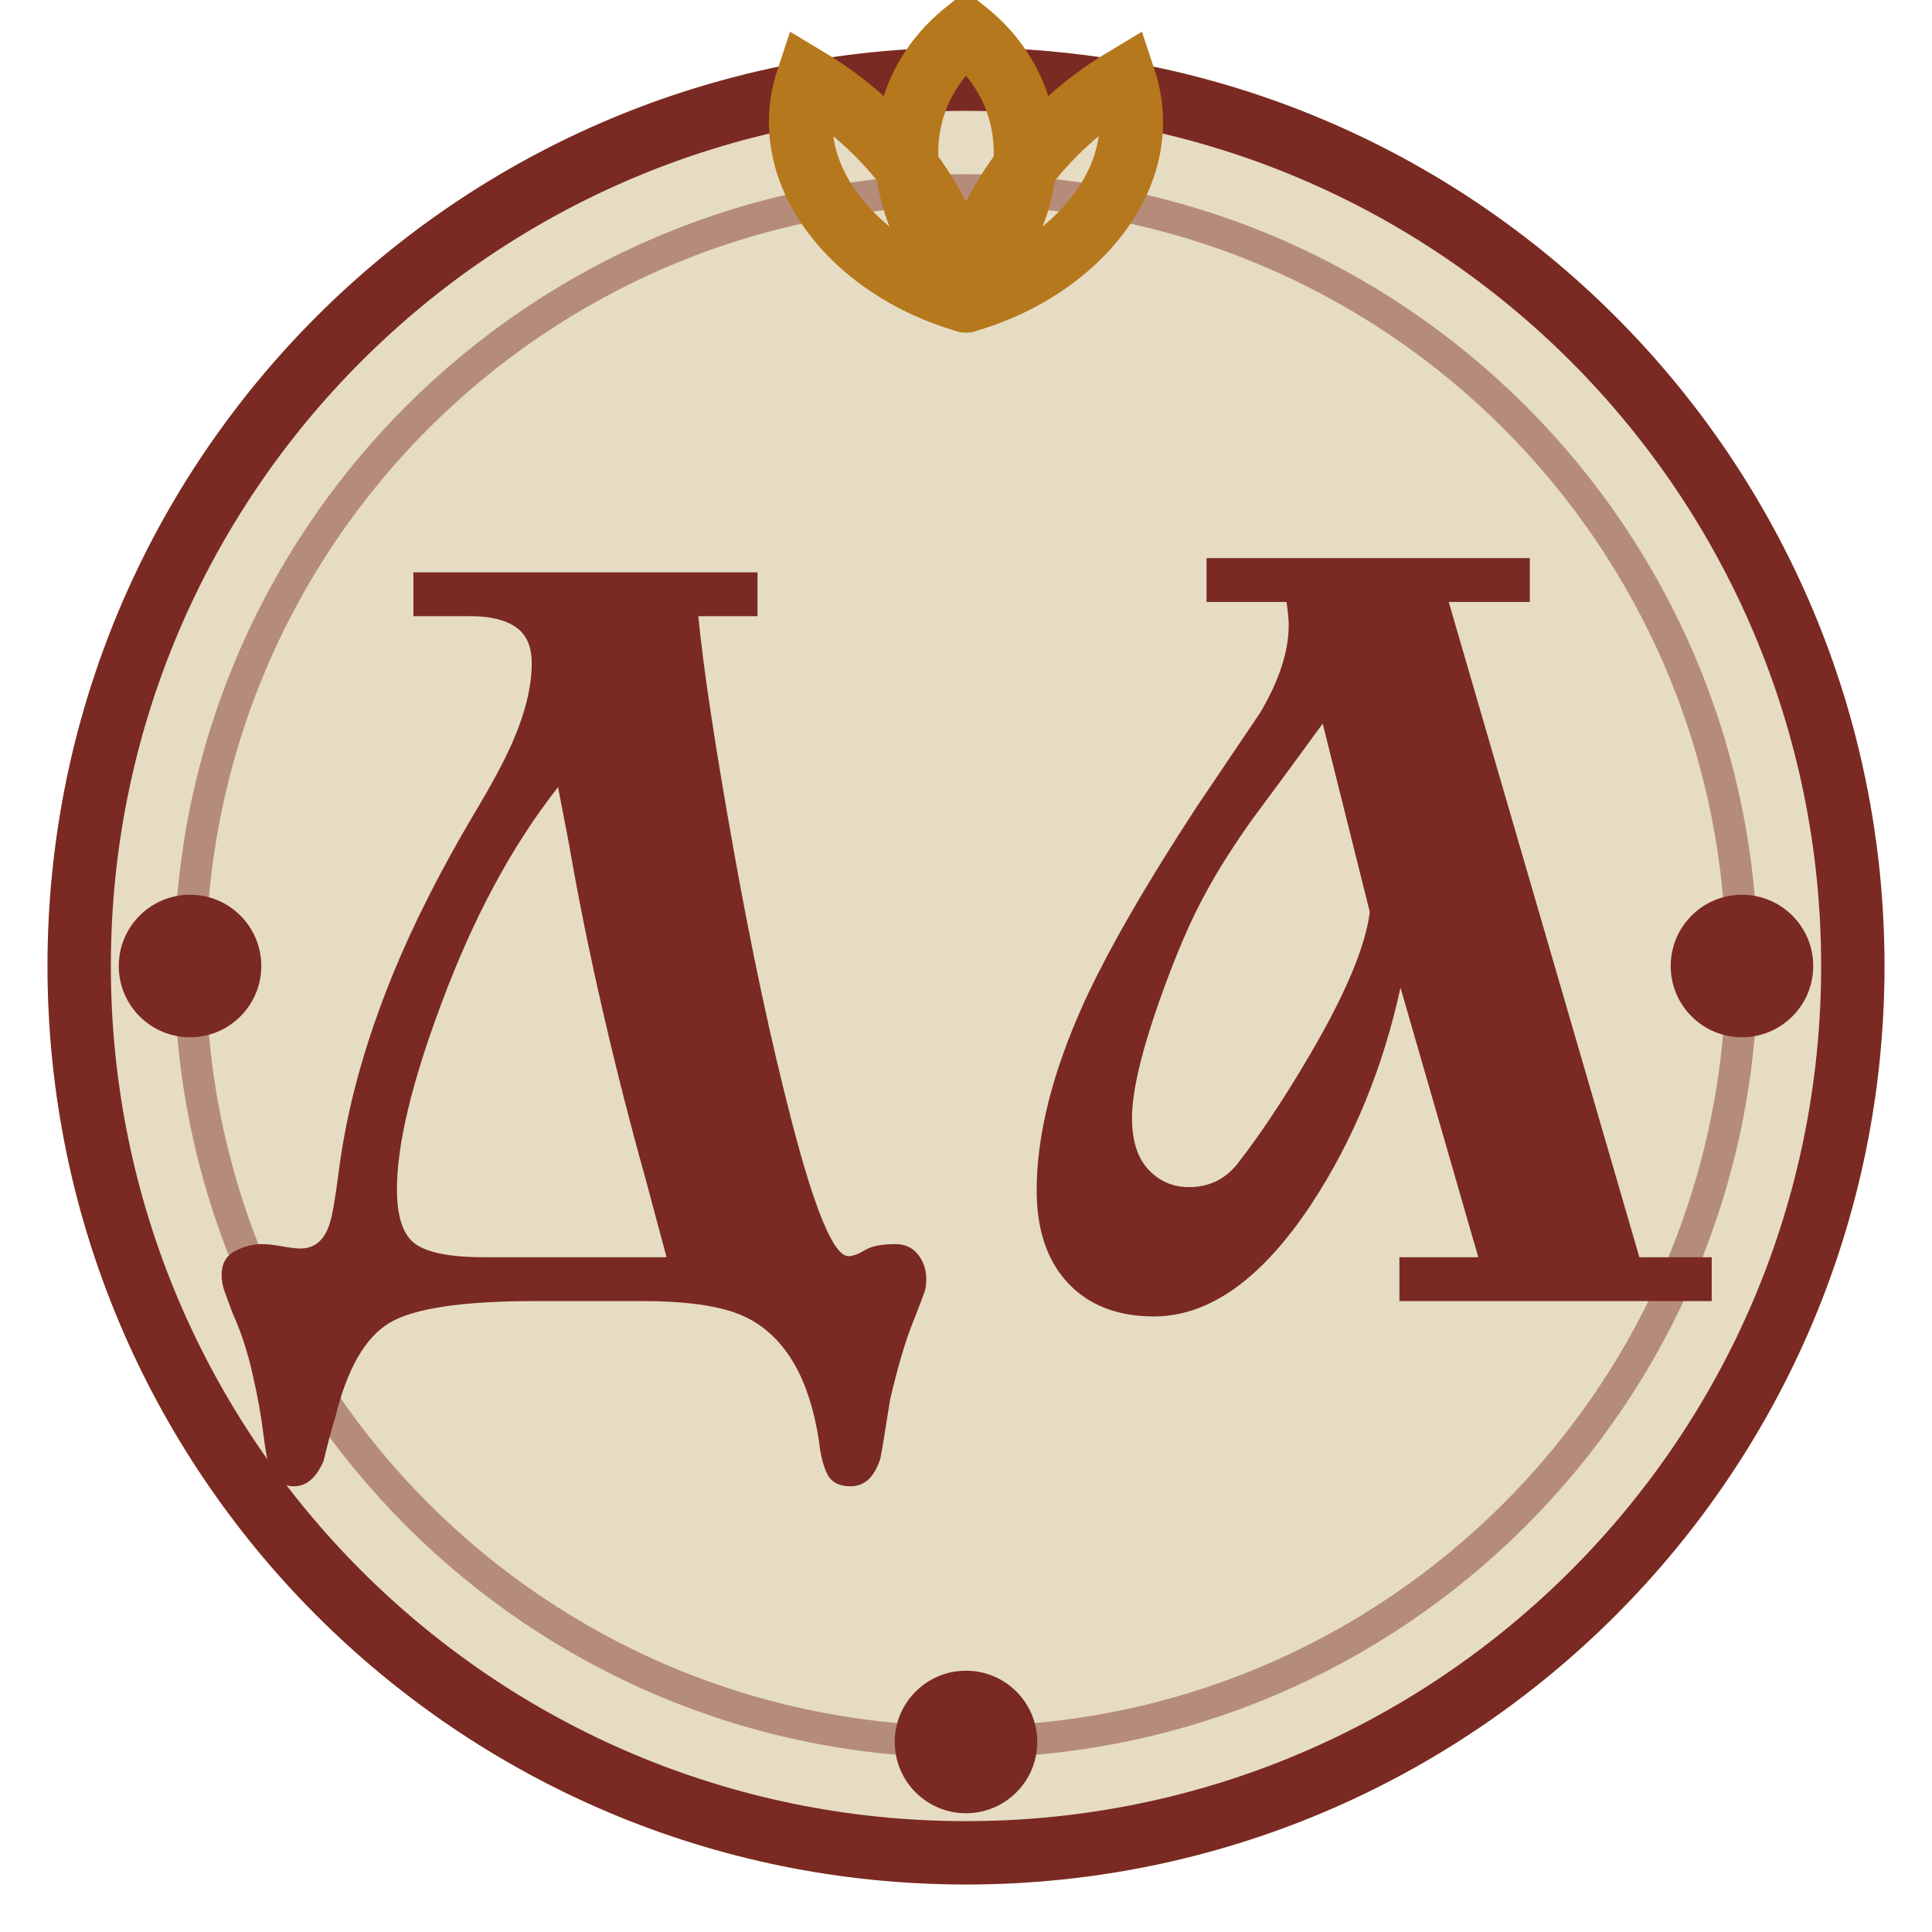
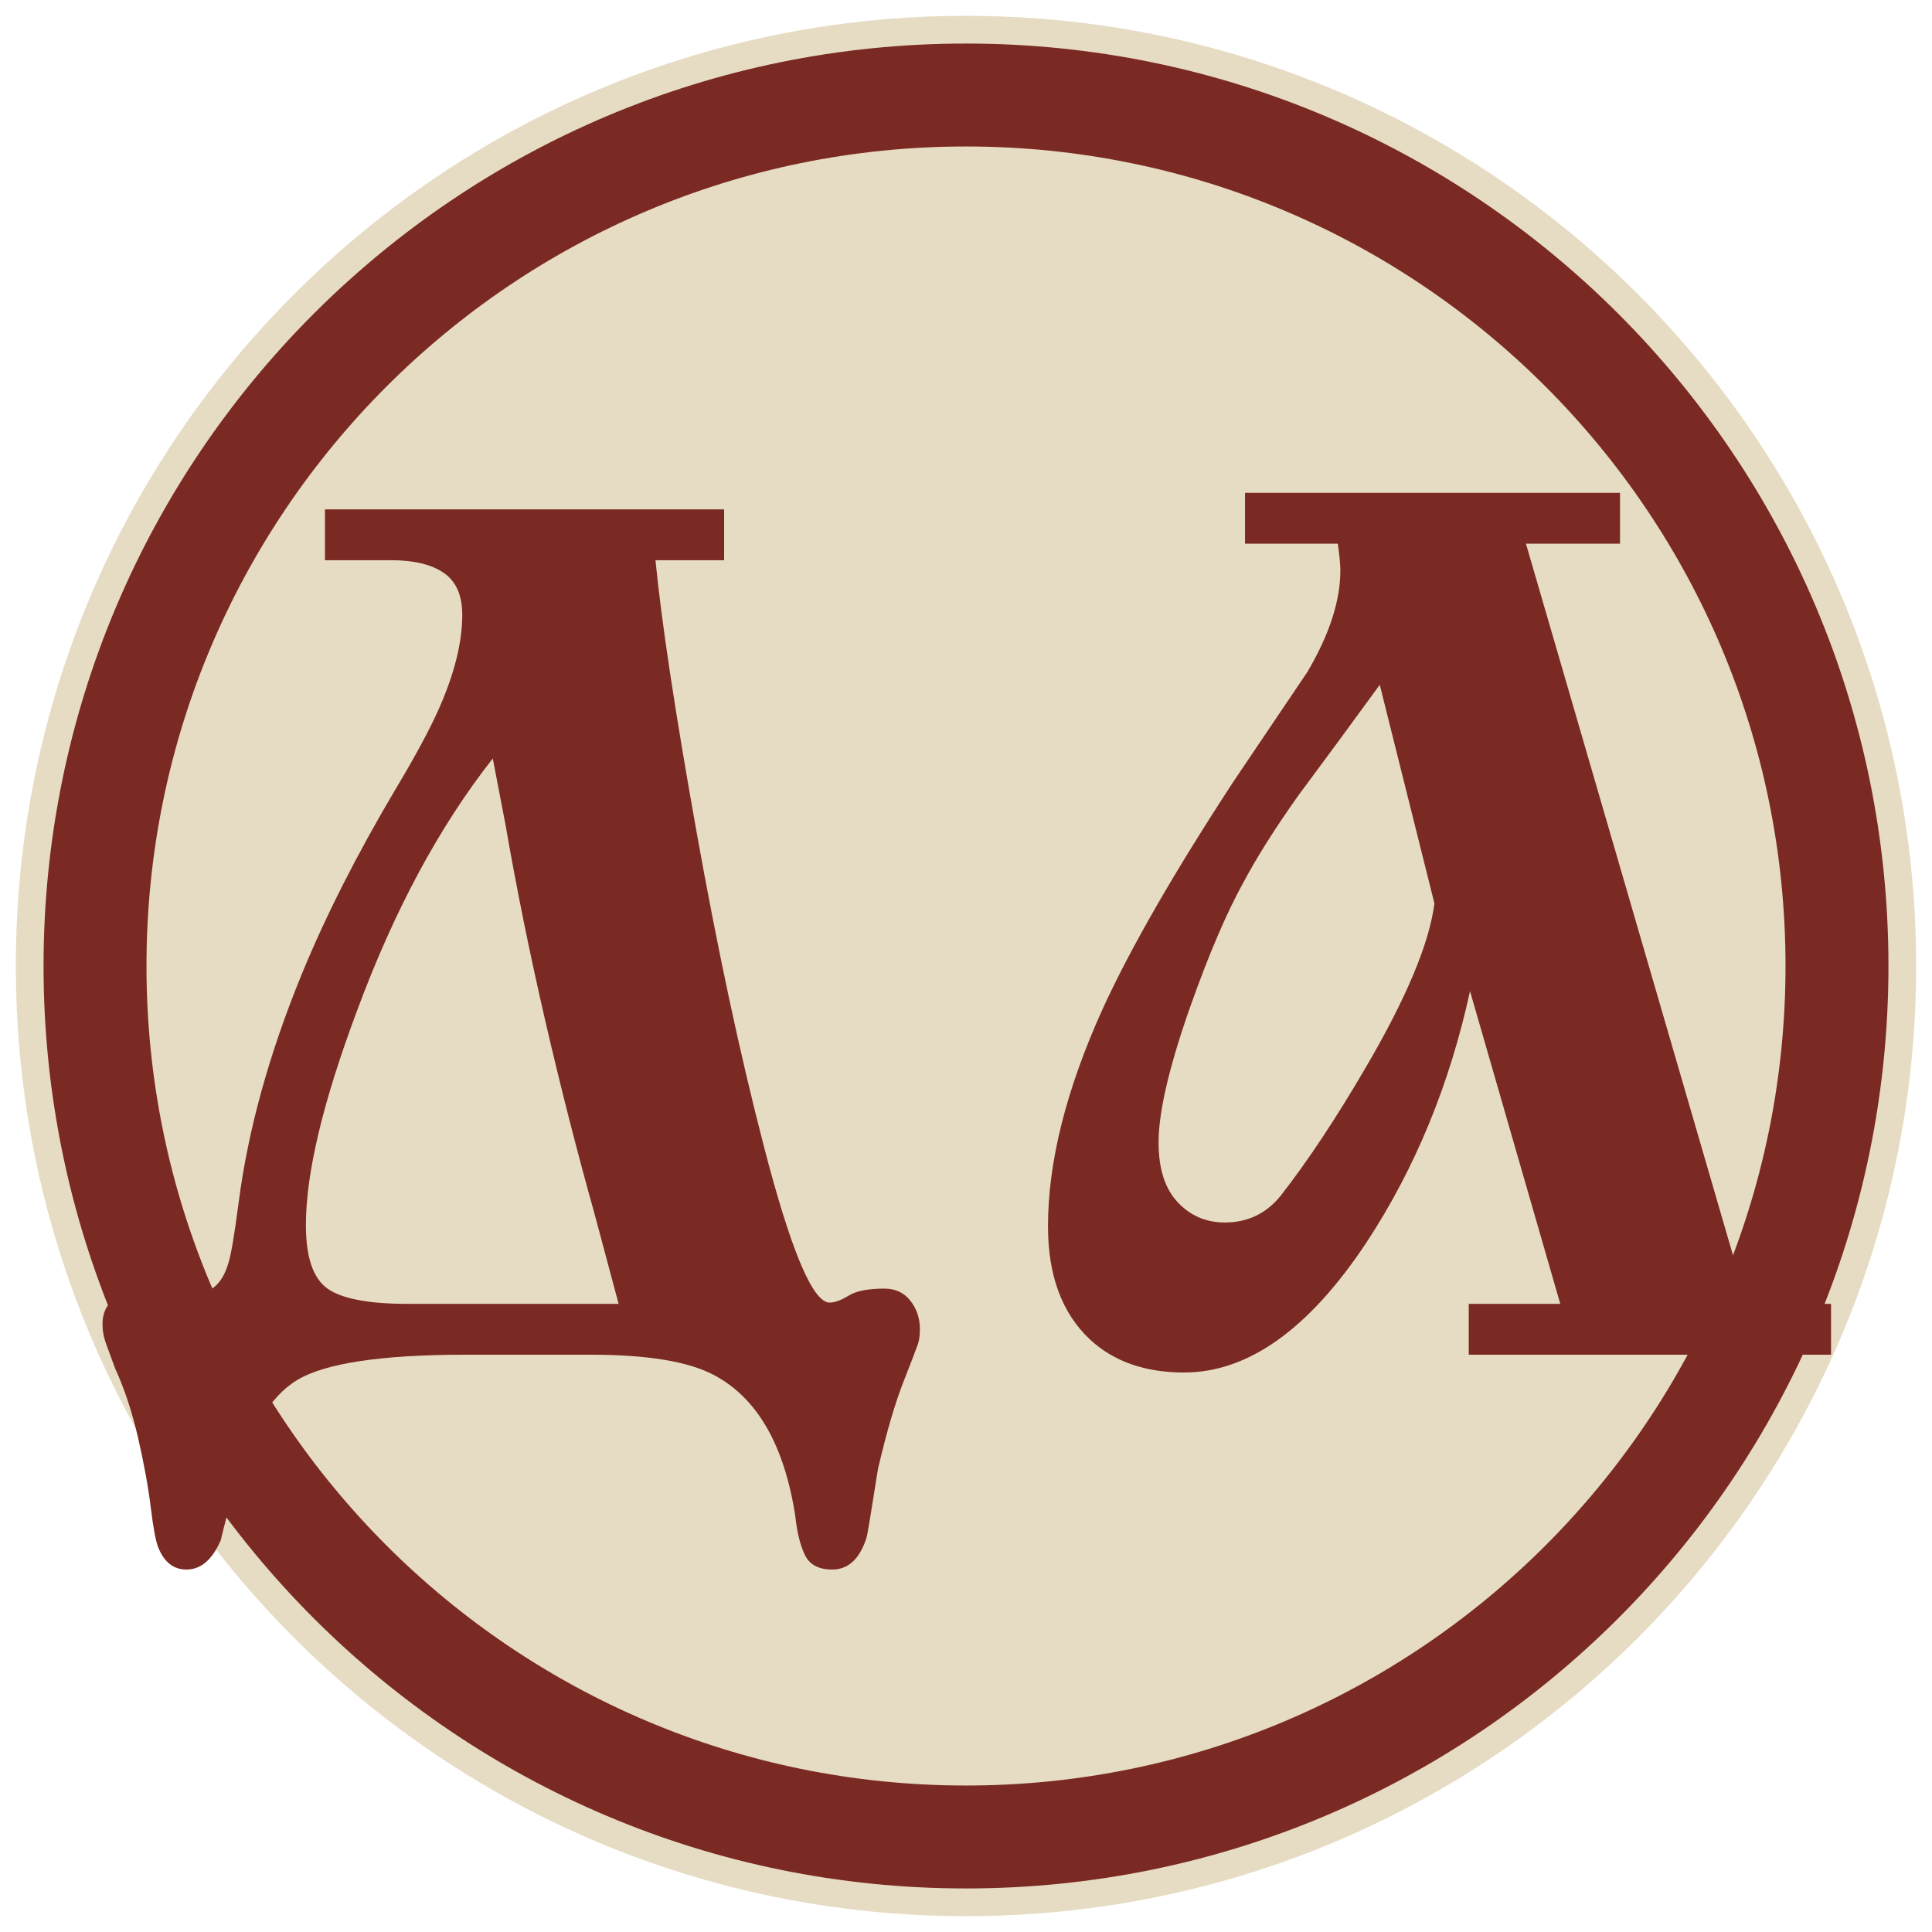
<svg xmlns="http://www.w3.org/2000/svg" viewBox="0 0 122 122" width="122" height="122" role="img" aria-label="ДА monogram">
-   <circle cx="61" cy="61" r="58" fill="#E6DCC3" />
-   <g fill="none" stroke="#7A2A22" stroke-width="4">
-     <circle cx="61" cy="61" r="56" />
-     <circle cx="61" cy="61" r="49" stroke-width="2" opacity=".45" />
-   </g>
-   <g fill="none" stroke="#B5781C" stroke-width="4" stroke-linecap="round">
-     <path d="M61 18 C56 13 56 6 61 2 C66 6 66 13 61 18Z" />
-     <path d="M61 19 C54 17 49 11 51 5 C56 8 60 13 61 19" />
-     <path d="M61 19 C68 17 73 11 71 5 C66 8 62 13 61 19" />
-   </g>
-   <g fill="#7A2A22">
-     <circle cx="12" cy="61" r="4.5" />
-     <circle cx="110" cy="61" r="4.5" />
-     <circle cx="61" cy="110" r="4.5" />
-   </g>
-   <g fill="#7A2A22">
+   <circle cx="61" cy="61" r="60" fill="#E6DCC3" />
+   <circle cx="61" cy="61" r="55" fill="none" stroke="#7A2A22" stroke-width="6.5" />
+   <g fill="#7A2A22" transform="translate(61 61) scale(1.16) translate(-61 -61)">
    <g transform="translate(13.51 82.16) scale(0.0692 -0.0692)">
      <path d="M496 665V625H442Q449 553 474.0 413.0Q499 273 527 165Q559 41 579 41Q585 41 594.0 46.5Q603 52 622 52Q635 52 642.5 42.5Q650 33 650 20Q650 13 648.5 8.5Q647 4 637.0 -21.5Q627 -47 617 -90Q609 -141 608 -144Q600 -169 581 -169Q565 -169 559.5 -157.5Q554 -146 552 -127Q539 -43 488 -16Q458 0 391 0H293Q193 0 160.0 -20.0Q127 -40 111 -105Q105 -125 100 -146Q90 -169 73 -169Q58 -169 51 -152Q48 -145 45.0 -120.5Q42 -96 35.0 -65.5Q28 -35 17 -11Q13 0 10.0 8.0Q7 16 7 24Q7 39 19.0 45.5Q31 52 44 52Q51 52 62.0 50.0Q73 48 79 48Q99 48 106 72Q109 81 114 119Q125 205 164 300Q192 368 237 444Q261 484 272 509Q290 550 290 582Q290 605 275.5 615.0Q261 625 234 625H182V665ZM247 40H413L394 111Q373 186 355.0 264.0Q337 342 324 417L314 469Q251 389 207 270Q167 163 167 102Q167 64 184.0 52.0Q201 40 247 40Z" />
    </g>
    <g transform="translate(63.11 82.16) scale(0.0692 -0.0692)">
      <path d="M262 638H189V678H484V638H410L584 40H650V0H365V40H437L366 286Q342 176 285 89Q217 -14 141 -14Q95 -14 67 12Q34 43 34 101Q34 177 77 272Q110 344 180 451Q209 494 238 537Q264 581 264 617Q264 624 262 638ZM121 167Q121 136 136.0 120.0Q151 104 173 104Q200 104 217 125Q249 166 284 226Q332 308 338 355L295 527Q263 483 231 440Q204 402 188 372Q168 336 146 274Q121 203 121 167Z" />
    </g>
  </g>
</svg>
